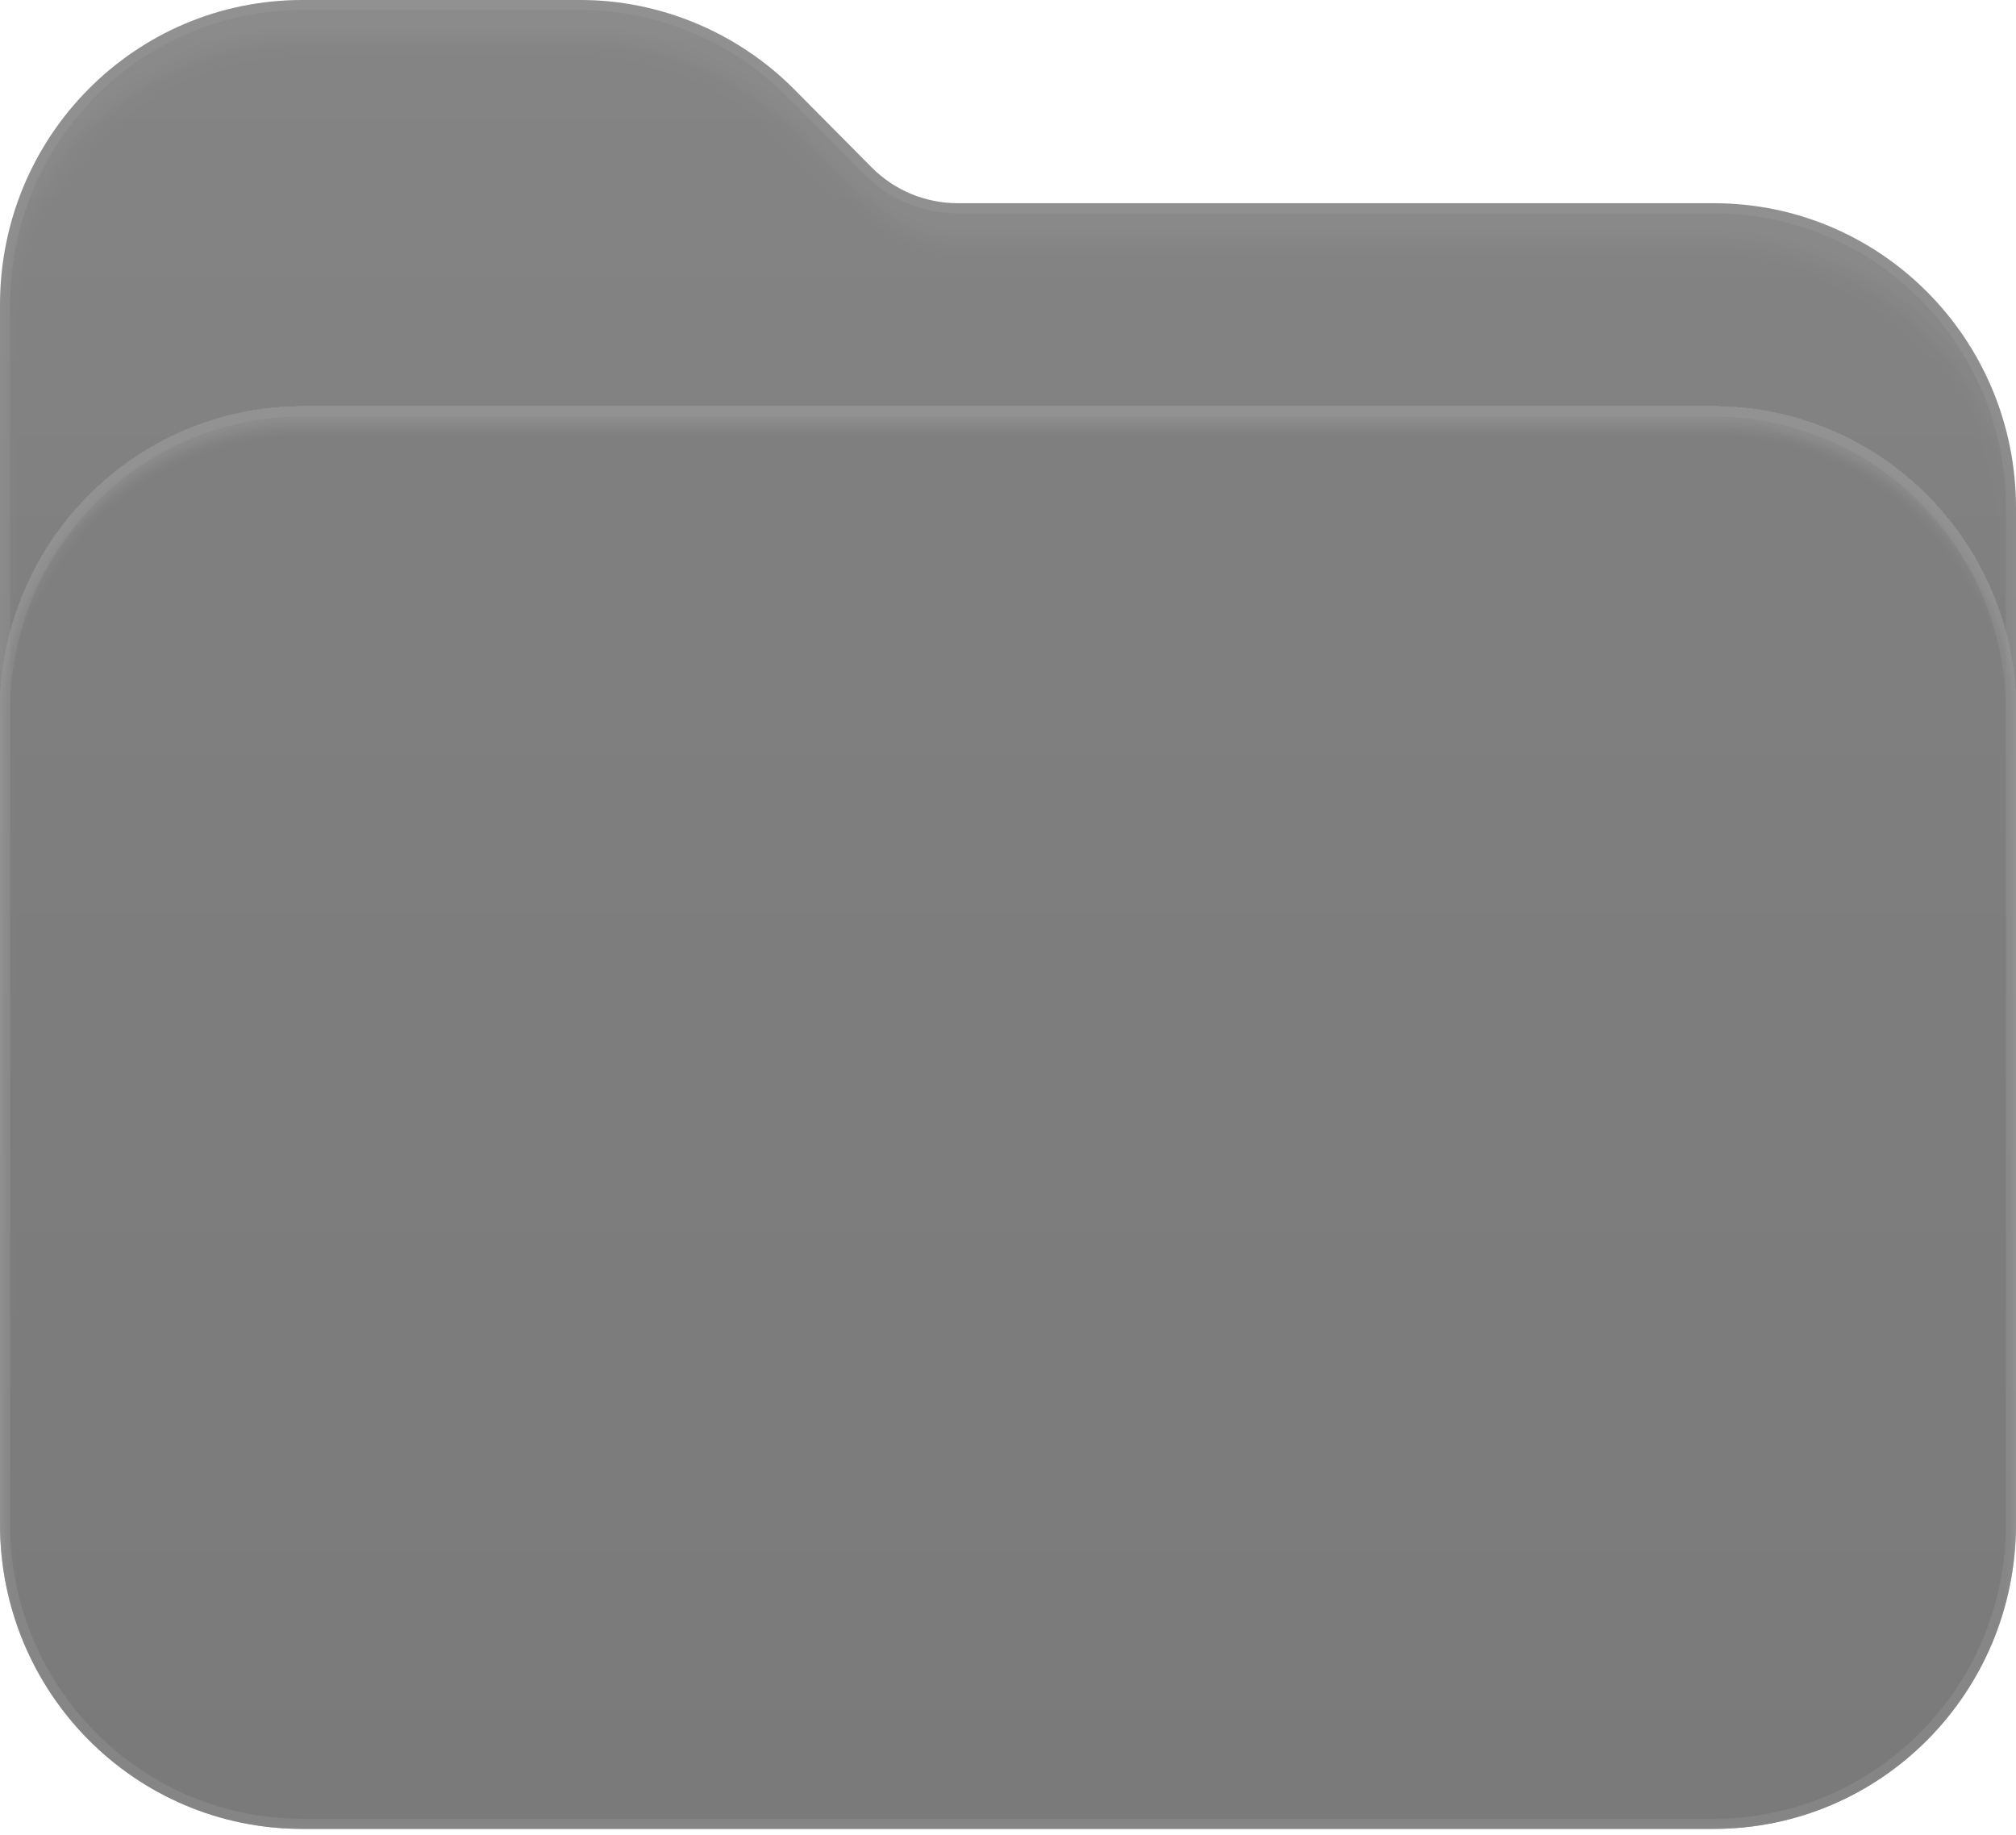
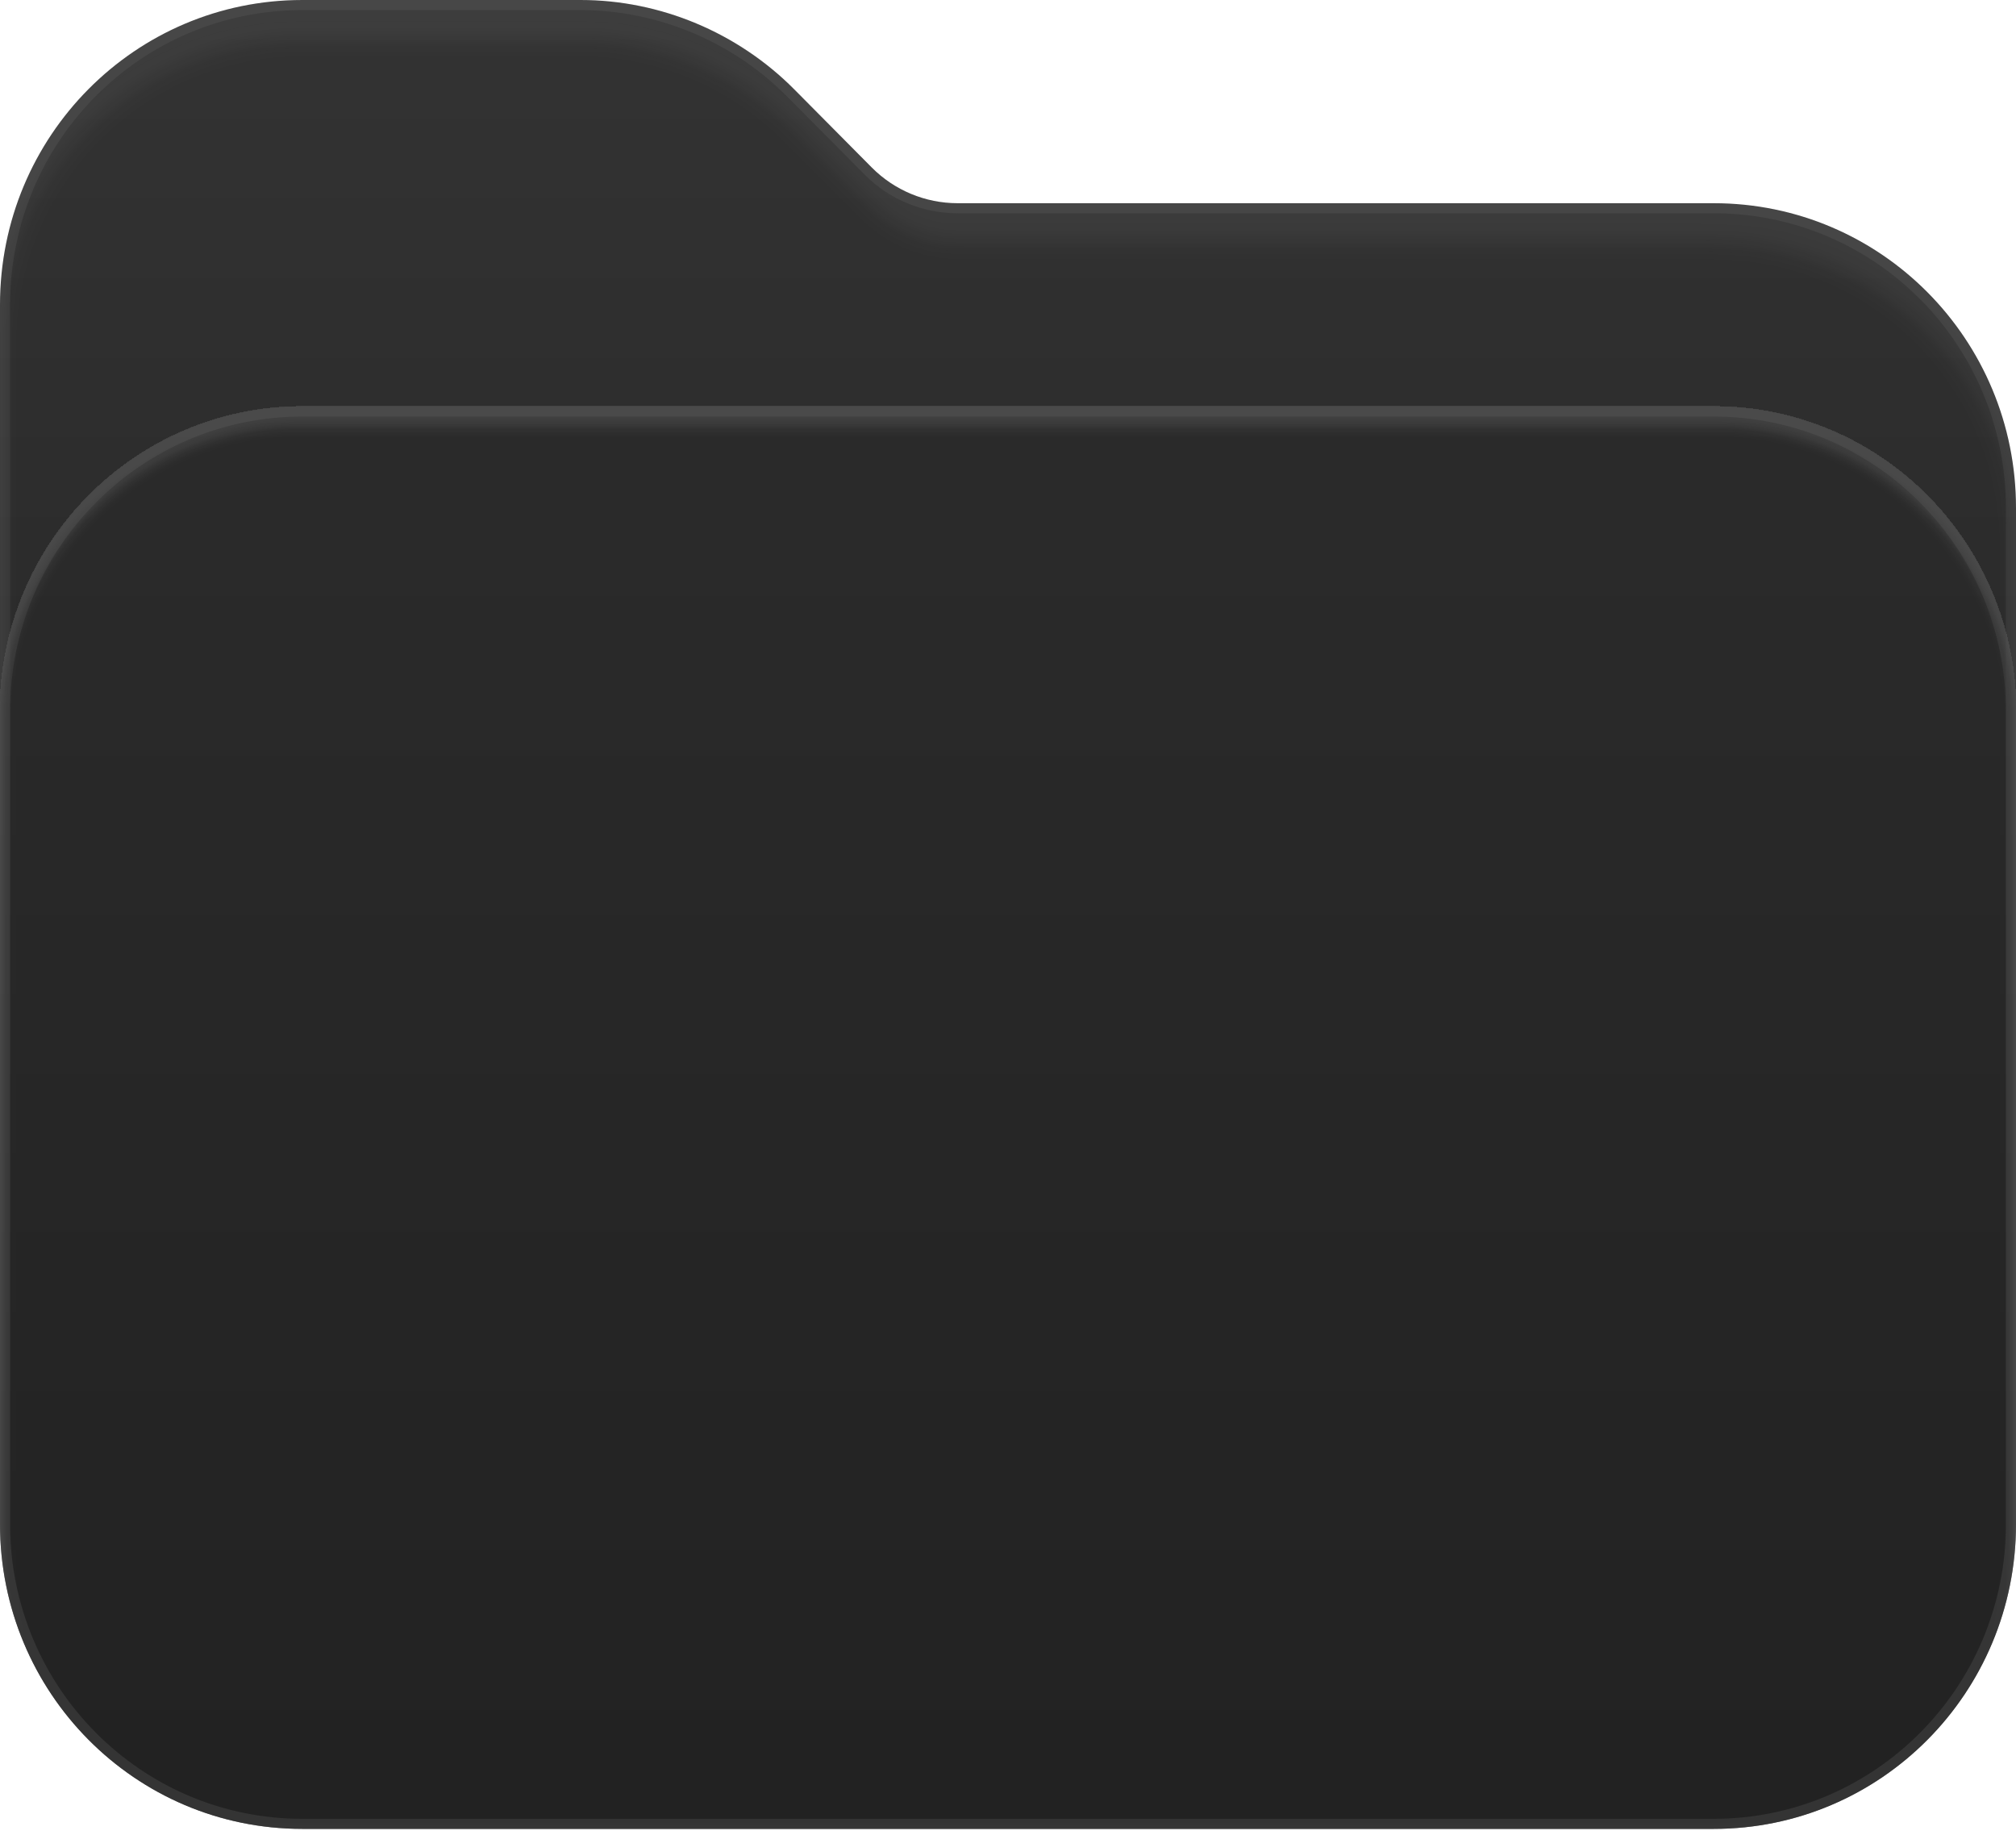
<svg xmlns="http://www.w3.org/2000/svg" width="200" height="182" viewBox="0 0 200 182" fill="none">
-   <g opacity="0.6">
+   <g>
    <g filter="url(#filter0_i_110_4594)">
      <path d="M30 181.395H170C186.6 181.395 200 167.891 200 151.163V50.388C200 33.659 186.6 20.155 170 20.155H94.998C91.799 20.155 88.733 18.878 86.48 16.608L78.8 8.868C73.2 3.225 65.5 0 57.6 0H30C13.4 0 6.10352e-05 13.504 6.10352e-05 30.233V151.163C6.10352e-05 167.891 13.4 181.395 30 181.395Z" fill="url(#paint0_linear_110_4594)" />
    </g>
    <path d="M30 0.5H57.6C65.365 0.5 72.938 3.671 78.445 9.221L86.125 16.96C88.472 19.325 91.666 20.655 94.998 20.655H170C186.32 20.655 199.5 33.931 199.5 50.388V151.163C199.5 167.619 186.32 180.896 170 180.896H30C13.68 180.896 0.5 167.619 0.5 151.163V30.232C0.5 13.776 13.68 0.5 30 0.5Z" stroke="#F2F2F2" stroke-opacity="0.06" />
    <g filter="url(#filter1_i_110_4594)">
      <path d="M170 40.31H30C13.431 40.31 6.10352e-05 53.846 6.10352e-05 70.543V151.163C6.10352e-05 167.86 13.431 181.395 30 181.395H170C186.569 181.395 200 167.86 200 151.163V70.543C200 53.846 186.569 40.31 170 40.31Z" fill="#292929" fill-opacity="0.5" />
    </g>
    <path d="M30 40.81H170C186.289 40.81 199.5 54.118 199.5 70.543V151.163C199.5 167.587 186.289 180.895 170 180.895H30C13.711 180.895 0.5 167.587 0.5 151.163V70.543C0.5 54.118 13.711 40.81 30 40.81Z" stroke="#F2F2F2" stroke-opacity="0.06" />
  </g>
  <defs>
    <filter id="filter0_i_110_4594" x="6.10352e-05" y="0" width="200" height="183.395" filterUnits="userSpaceOnUse" color-interpolation-filters="sRGB">
      <feFlood flood-opacity="0" result="BackgroundImageFix" />
      <feBlend mode="normal" in="SourceGraphic" in2="BackgroundImageFix" result="shape" />
      <feColorMatrix in="SourceAlpha" type="matrix" values="0 0 0 0 0 0 0 0 0 0 0 0 0 0 0 0 0 0 127 0" result="hardAlpha" />
      <feOffset dy="4" />
      <feGaussianBlur stdDeviation="1" />
      <feComposite in2="hardAlpha" operator="arithmetic" k2="-1" k3="1" />
      <feColorMatrix type="matrix" values="0 0 0 0 0.998 0 0 0 0 0.998 0 0 0 0 0.998 0 0 0 0.05 0" />
      <feBlend mode="normal" in2="shape" result="effect1_innerShadow_110_4594" />
    </filter>
    <filter id="filter1_i_110_4594" x="6.10352e-05" y="40.31" width="200" height="142.085" filterUnits="userSpaceOnUse" color-interpolation-filters="sRGB">
      <feFlood flood-opacity="0" result="BackgroundImageFix" />
      <feBlend mode="normal" in="SourceGraphic" in2="BackgroundImageFix" result="shape" />
      <feColorMatrix in="SourceAlpha" type="matrix" values="0 0 0 0 0 0 0 0 0 0 0 0 0 0 0 0 0 0 127 0" result="hardAlpha" />
      <feOffset dy="2" />
      <feGaussianBlur stdDeviation="0.5" />
      <feComposite in2="hardAlpha" operator="arithmetic" k2="-1" k3="1" />
      <feColorMatrix type="matrix" values="0 0 0 0 0.998 0 0 0 0 0.998 0 0 0 0 0.998 0 0 0 0.1 0" />
      <feBlend mode="normal" in2="shape" result="effect1_innerShadow_110_4594" />
    </filter>
    <linearGradient id="paint0_linear_110_4594" x1="100" y1="0" x2="100" y2="181.395" gradientUnits="userSpaceOnUse">
      <stop stop-color="#333333" />
      <stop offset="1" stop-color="#1C1C1C" />
    </linearGradient>
  </defs>
</svg>
